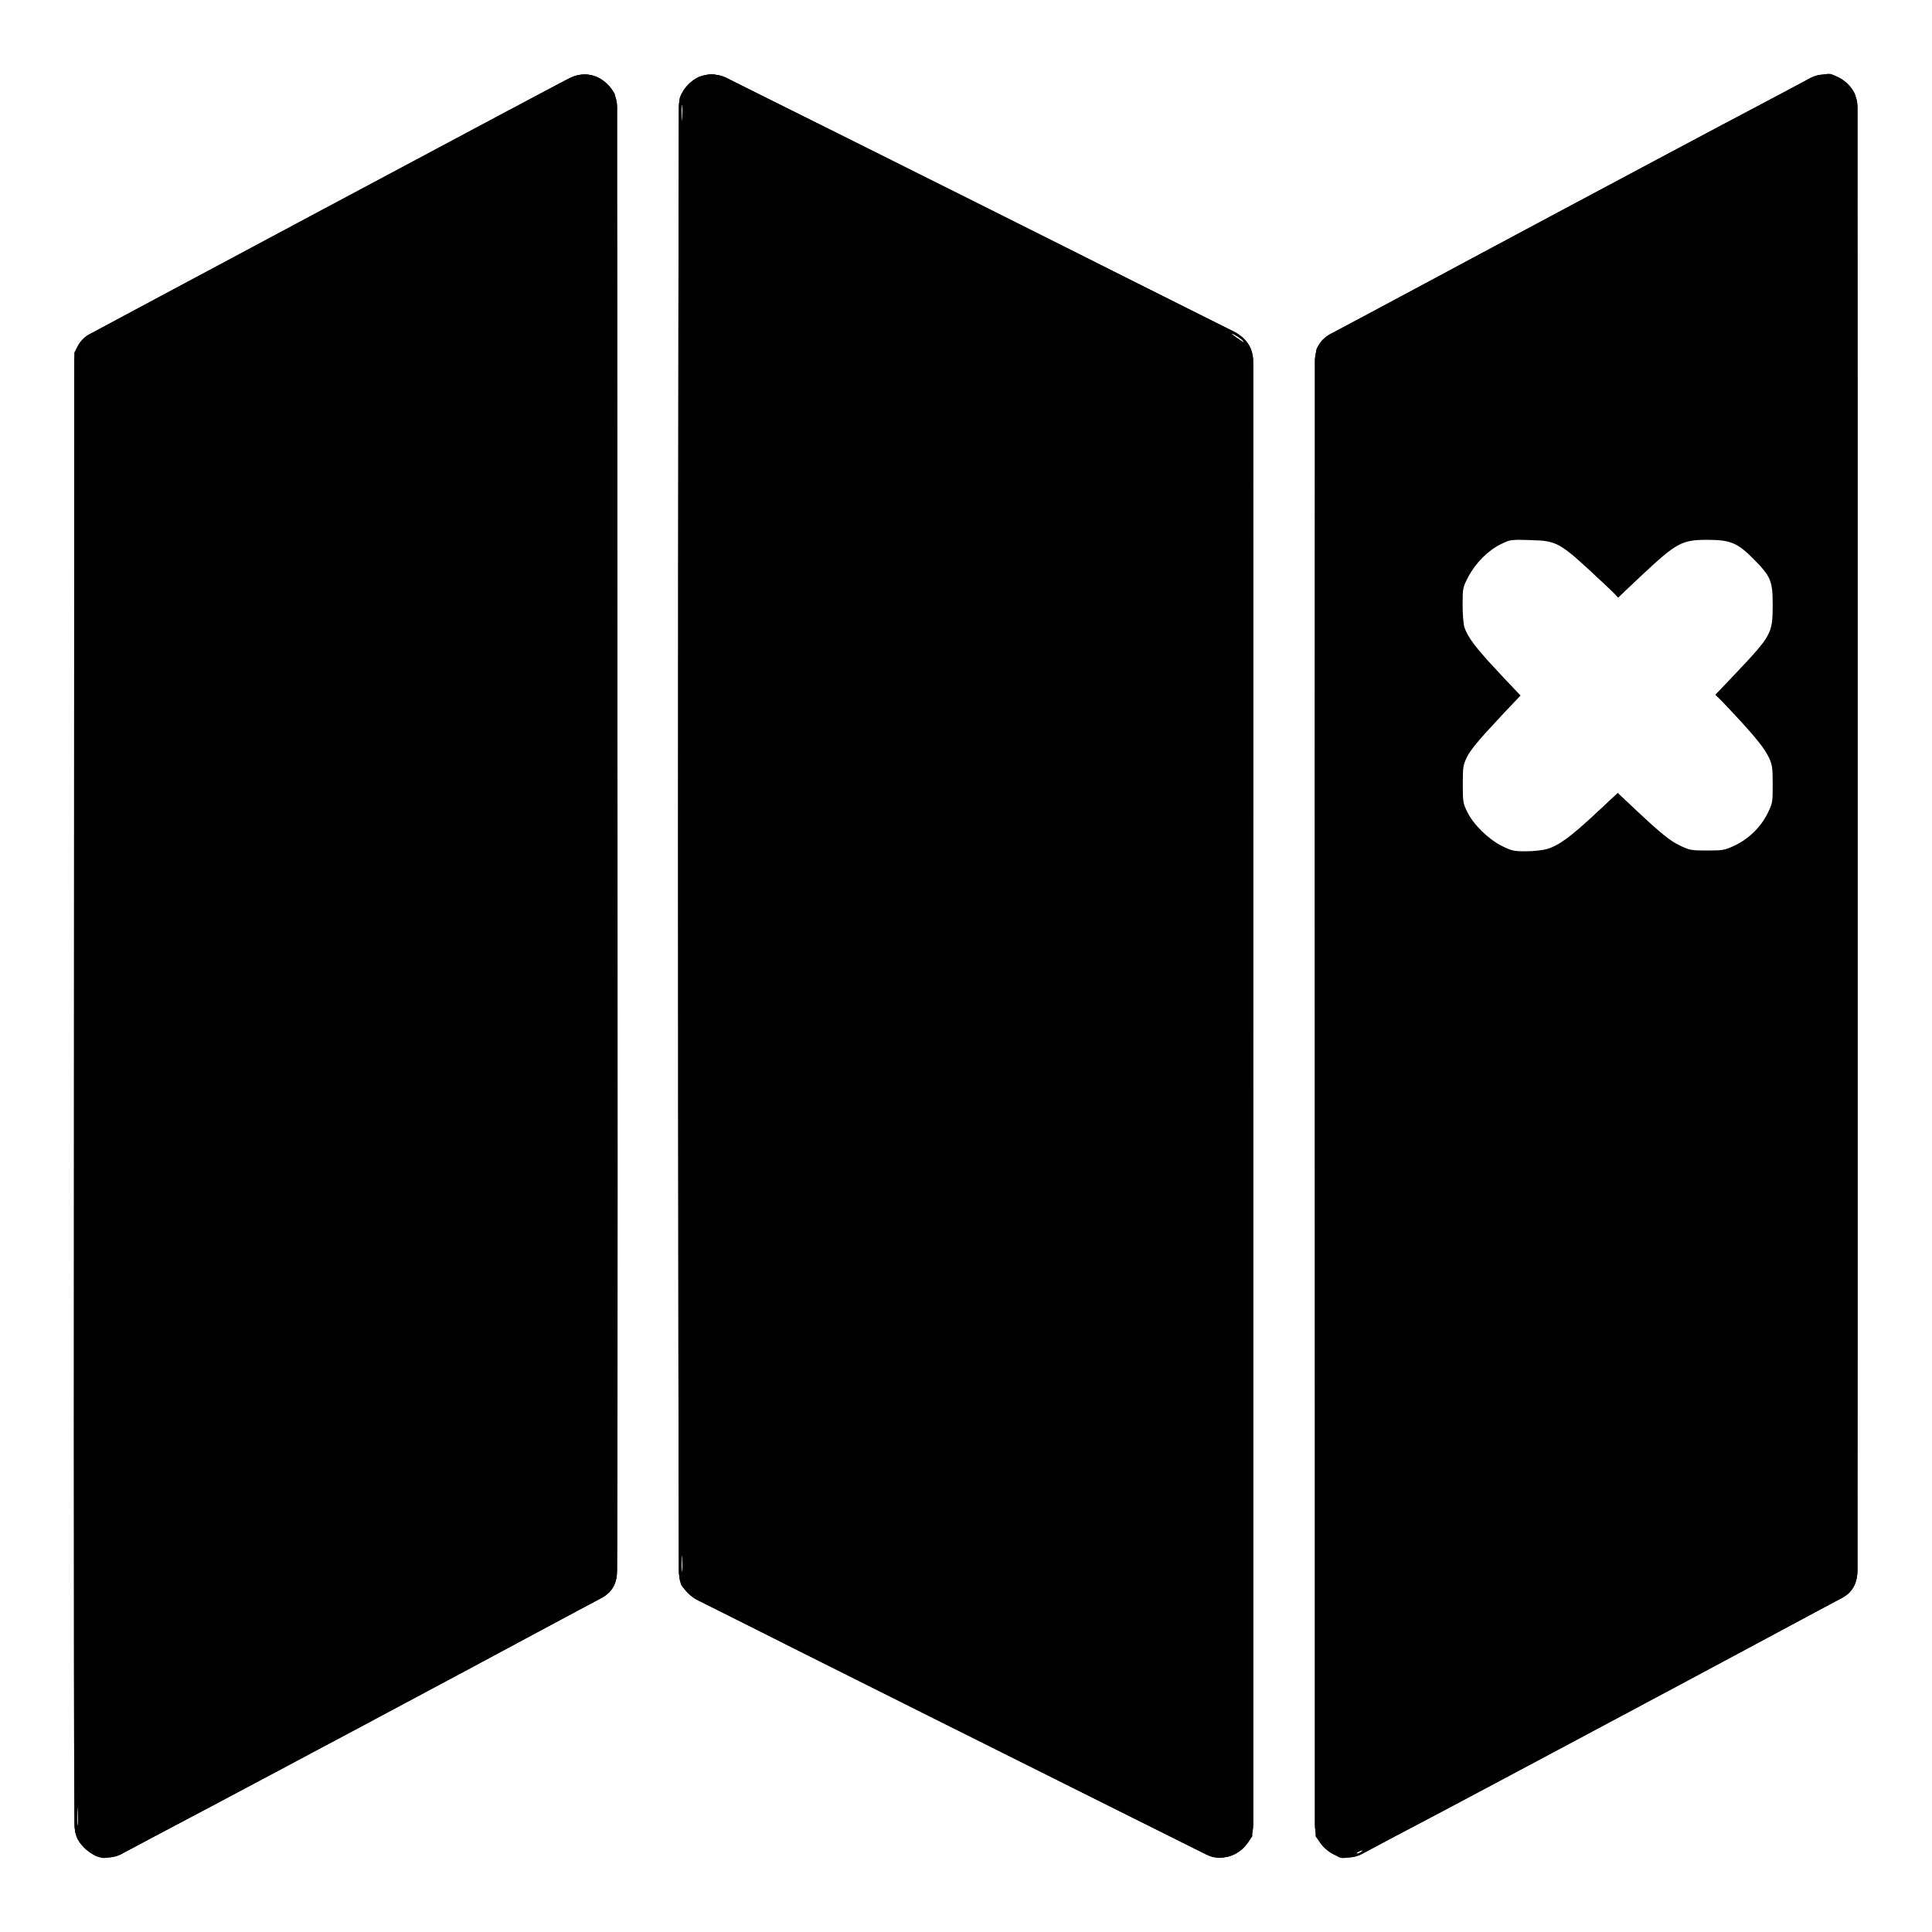
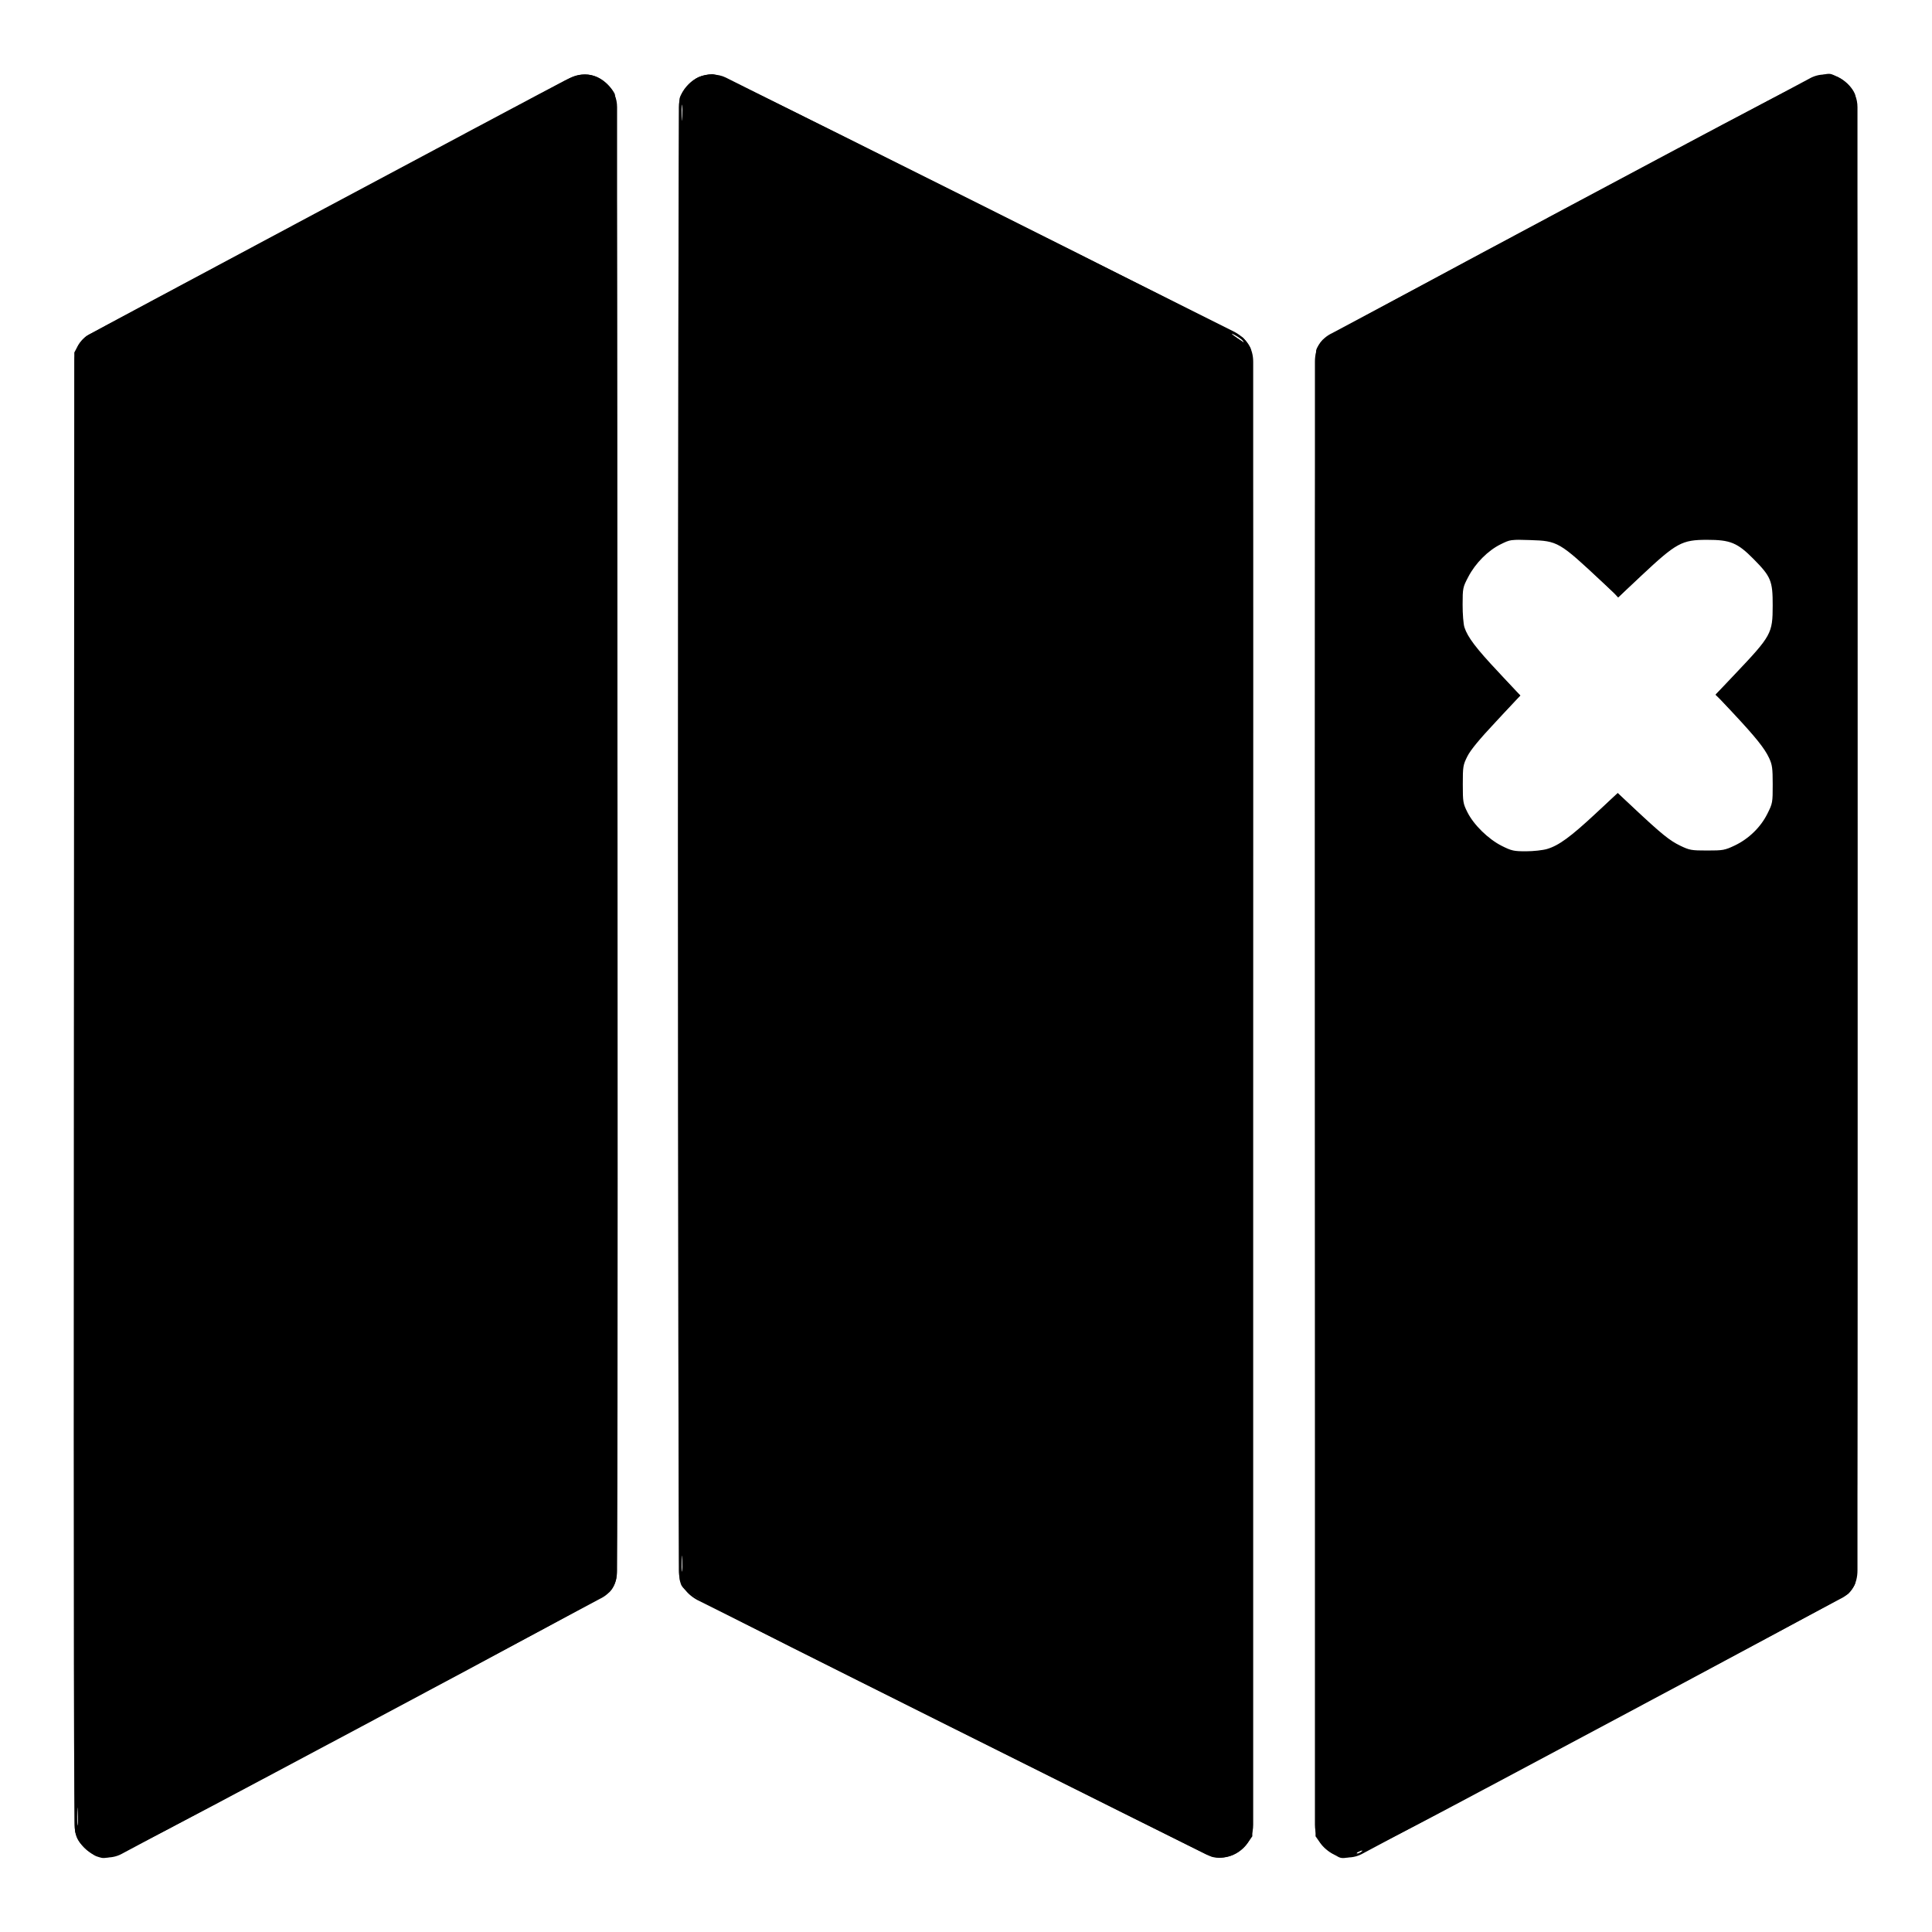
- <svg xmlns="http://www.w3.org/2000/svg" version="1.1" width="1024" height="1024" viewBox="0 0 1024 1024" id="svg850">
-   <defs id="defs854" />
-   <g id="icomoon-ignore" />
-   <path style="color:#000000;font-style:normal;font-variant:normal;font-weight:normal;font-stretch:normal;font-size:medium;line-height:normal;font-family:sans-serif;font-variant-ligatures:normal;font-variant-position:normal;font-variant-caps:normal;font-variant-numeric:normal;font-variant-alternates:normal;font-feature-settings:normal;text-indent:0;text-align:start;text-decoration:none;text-decoration-line:none;text-decoration-style:solid;text-decoration-color:#000000;letter-spacing:normal;word-spacing:normal;text-transform:none;writing-mode:lr-tb;direction:ltr;text-orientation:mixed;dominant-baseline:auto;baseline-shift:baseline;text-anchor:start;white-space:normal;shape-padding:0;clip-rule:nonzero;display:inline;overflow:visible;visibility:visible;opacity:1;isolation:auto;mix-blend-mode:normal;color-interpolation:sRGB;color-interpolation-filters:linearRGB;solid-color:#000000;solid-opacity:1;vector-effect:none;fill-opacity:1;fill-rule:nonzero;stroke:none;stroke-width:1;stroke-linecap:butt;stroke-linejoin:miter;stroke-miterlimit:4;stroke-dasharray:none;stroke-dashoffset:0;stroke-opacity:1;color-rendering:auto;image-rendering:auto;shape-rendering:auto;text-rendering:auto;enable-background:accumulate;fill:#000000" d="m 309.715,39.5 c -2.892,0 -5.619,0.727 -8.148,2.172 l 0.012,-0.008 L 48.744,176.51 c -8.63e-4,4e-4 -0.001,0.002 -0.002,0.002 -6.113,2.879 -9.238,8.038 -9.238,15.201 v 775.428 c 6.85e-4,4.687 1.734,8.788 5.15,12.205 3.416,3.417 7.517,5.15 12.205,5.15 2.892,0 5.621,-0.727 8.15,-2.172 l 252.82,-134.838 0.002,-0.002 c 6.113,-2.879 9.238,-8.038 9.238,-15.201 V 56.855 C 327.07,52.168 325.336,48.067 321.92,44.65 318.504,41.234 314.403,39.5 309.715,39.5 Z m 67.43,0 c -4.687,6.84e-4 -8.788,1.734 -12.205,5.15 -3.417,3.416 -5.152,7.517 -5.152,12.205 V 832.283 c 0,6.829 3.3,12.135 9.738,15.713 l 0.01,0.006 269.727,134.861 c 2.186,1.092 4.725,1.631 7.598,1.631 4.687,-6.8e-4 8.79,-1.734 12.207,-5.15 3.417,-3.416 5.15,-7.517 5.15,-12.205 V 191.711 c 0,-6.829 -3.3,-12.135 -9.738,-15.713 l -0.01,-0.006 L 384.742,41.131 C 382.557,40.038 380.018,39.5 377.145,39.5 Z m 590,0 c -2.892,0 -5.621,0.727 -8.15,2.172 L 706.174,176.51 c -8.6e-4,4e-4 -0.001,0.002 -0.002,0.002 -6.113,2.879 -9.238,8.038 -9.238,15.201 v 775.428 c 6.9e-4,4.687 1.734,8.788 5.15,12.205 3.416,3.417 7.517,5.15 12.205,5.15 2.892,0 5.619,-0.727 8.148,-2.172 l -0.012,0.008 252.834,-134.846 0.002,-0.002 C 981.375,844.605 984.5,839.447 984.5,832.283 V 56.855 C 984.499,52.168 982.766,48.067 979.35,44.65 975.934,41.234 971.832,39.5 967.145,39.5 Z m -657.43,1 c 4.444,0 8.243,1.602 11.498,4.857 3.255,3.255 4.857,7.054 4.857,11.498 V 832.283 c 0,6.881 -2.842,11.557 -8.666,14.299 l -0.012,0.006 -252.873,134.865 -0.006,0.002 c -2.387,1.363 -4.929,2.041 -7.654,2.041 -4.444,0 -8.243,-1.602 -11.498,-4.857 -3.255,-3.255 -4.857,-7.054 -4.857,-11.498 V 191.713 c 0,-6.881 2.844,-11.557 8.668,-14.299 l 0.01,-0.006 252.875,-134.865 0.006,-0.002 C 304.45,41.178 306.989,40.5 309.715,40.5 Z m 67.43,0 c 2.748,0 5.124,0.512 7.15,1.525 L 654.002,176.877 c 6.196,3.447 9.215,8.324 9.215,14.834 v 775.428 c 0,4.444 -1.602,8.243 -4.857,11.498 -3.255,3.255 -7.056,4.857 -11.5,4.857 -2.748,0 -5.124,-0.512 -7.15,-1.525 L 370.012,847.123 c -6.203,-3.447 -9.225,-8.326 -9.225,-14.84 V 56.855 c 0,-4.444 1.604,-8.243 4.859,-11.498 3.255,-3.255 7.054,-4.857 11.498,-4.857 z m 590,0 c 4.444,0 8.243,1.602 11.498,4.857 3.255,3.255 4.857,7.054 4.857,11.498 V 832.283 c 0,6.881 -2.844,11.557 -8.668,14.299 l -0.01,0.006 -252.873,134.865 -0.008,0.002 c -2.387,1.363 -4.927,2.041 -7.652,2.041 -4.444,0 -8.243,-1.602 -11.498,-4.857 -3.255,-3.255 -4.857,-7.054 -4.857,-11.498 V 191.713 c 0,-6.881 2.842,-11.557 8.666,-14.299 l 0.012,-0.006 252.873,-134.865 0.006,-0.002 C 961.878,41.178 964.419,40.5 967.145,40.5 Z m -62.287,244.357 c -4.736,0 -7.309,0.03 -9.42,0.408 -2.111,0.378 -3.711,1.105 -6.416,2.438 -4.452,2.192 -8.763,5.74 -18.766,15.383 l -12.588,12.135 -1.277,-1.438 c -0.505,-0.569 -2.237,-2.249 -4.723,-4.617 -2.485,-2.368 -5.689,-5.382 -9.014,-8.473 -7.925,-7.365 -12.396,-11.316 -16.787,-13.445 -4.391,-2.129 -8.628,-2.374 -15.916,-2.381 -5.313,-0.005 -8.043,-0.002 -10.168,0.379 -2.125,0.381 -3.583,1.148 -6.229,2.586 -7.047,3.822 -13.58,10.787 -17.107,18.234 -2.572,5.423 -2.809,6.694 -2.809,15.109 0,7.117 0.584,11.758 3.871,17.303 3.287,5.544 9.222,11.985 19.932,22.961 l 7.029,7.201 -7.463,7.635 c -13.927,14.25 -18.729,19.895 -21.064,24.891 -2.003,4.297 -2.283,6.066 -2.273,14.572 0,9.024 0.215,10.091 2.855,15.449 h -0.002 c 4.603,9.353 15.678,18.599 25.01,20.828 4.656,1.113 12.908,0.894 17.963,-0.447 l 0.279,-0.072 0.012,-0.043 c 7.079,-1.955 12.793,-6.036 25.861,-18.449 l 11.766,-11.172 11.766,11.172 c 3.336,3.169 6.883,6.367 9.914,8.973 3.032,2.606 5.522,4.605 6.852,5.434 12.468,7.75 28.47,7.011 40.504,-1.859 5.919,-4.366 9.132,-8.314 12.373,-15.234 2.09,-4.458 2.369,-6.145 2.369,-14.654 0,-8.832 -0.23,-10.084 -2.729,-15.352 h 0.002 c -1.976,-4.175 -5.492,-8.726 -12.709,-16.523 -5.472,-5.916 -11.14,-11.87 -12.68,-13.326 h -0.002 l -2.342,-2.205 6.41,-6.574 c 13.705,-14.058 19.516,-20.855 21.764,-25.631 1.017,-2.155 1.603,-3.666 1.918,-5.791 0.315,-2.125 0.367,-4.846 0.367,-9.523 0,-5.061 -0.011,-7.694 -0.396,-9.777 -0.385,-2.083 -1.149,-3.553 -2.572,-6.178 -3.717,-6.856 -11.571,-14.428 -18.221,-17.541 -2.271,-1.064 -3.822,-1.676 -5.92,-2.004 -2.098,-0.328 -4.719,-0.379 -9.225,-0.379 z m 0,1 c 4.498,0 7.083,0.057 9.07,0.367 1.987,0.311 3.402,0.869 5.648,1.922 6.354,2.975 14.187,10.507 17.768,17.111 1.42,2.619 2.111,3.948 2.469,5.883 0.358,1.935 0.379,4.537 0.379,9.596 0,4.67 -0.057,7.36 -0.355,9.377 -0.299,2.017 -0.83,3.384 -1.834,5.512 -2.118,4.5 -7.885,11.316 -21.576,25.359 l -7.119,7.303 3.082,2.902 c 1.439,1.36 7.168,7.369 12.633,13.277 7.195,7.774 10.639,12.258 12.539,16.271 2.485,5.238 2.631,6.106 2.631,14.924 0,8.49 -0.208,9.824 -2.273,14.23 -3.197,6.825 -6.234,10.554 -12.062,14.854 -11.714,8.635 -27.265,9.347 -39.383,1.814 -1.186,-0.739 -3.709,-2.751 -6.727,-5.344 -3.017,-2.593 -6.554,-5.781 -9.877,-8.938 l -12.455,-11.826 -12.455,11.826 c -13.223,12.56 -18.71,16.445 -25.717,18.312 l -0.133,0.035 c -4.829,1.25 -13.02,1.449 -17.344,0.416 -8.89,-2.123 -19.909,-11.286 -24.344,-20.297 -2.629,-5.335 -2.752,-5.996 -2.752,-15.008 -0.01,-8.487 0.203,-9.911 2.18,-14.15 2.234,-4.779 6.958,-10.377 20.873,-24.615 l 8.145,-8.332 -7.711,-7.9 c -10.702,-10.967 -16.597,-17.392 -19.787,-22.773 -3.19,-5.381 -3.73,-9.726 -3.73,-16.791 0,-8.4 0.155,-9.287 2.713,-14.682 3.425,-7.232 9.856,-14.081 16.682,-17.783 2.642,-1.436 3.95,-2.126 5.926,-2.48 1.976,-0.355 4.681,-0.368 9.992,-0.363 7.266,0.007 11.289,0.249 15.48,2.281 4.191,2.032 8.624,5.919 16.541,13.277 3.322,3.088 6.522,6.1 9.004,8.465 2.482,2.364 4.279,4.12 4.666,4.557 l 1.969,2.217 13.338,-12.859 c 9.987,-9.628 14.216,-13.089 18.514,-15.205 h 0.002 c 2.695,-1.327 4.169,-1.995 6.148,-2.35 1.98,-0.355 4.513,-0.393 9.244,-0.393 z" id="path848" />
-   <path id="path861" d="m 309.715,39.5 c -2.892,0 -5.619,0.727 -8.148,2.172 l 0.012,-0.008 L 48.744,176.51 c -8.63e-4,4e-4 -0.001,0.002 -0.002,0.002 -6.113,2.879 -9.238,8.038 -9.238,15.201 v 775.428 c 6.85e-4,4.687 1.734,8.788 5.15,12.205 3.416,3.417 7.517,5.15 12.205,5.15 2.892,0 5.621,-0.727 8.15,-2.172 l 252.82,-134.838 0.002,-0.002 c 6.113,-2.879 9.238,-8.038 9.238,-15.201 V 56.855 C 327.07,52.168 325.336,48.067 321.92,44.65 318.504,41.234 314.403,39.5 309.715,39.5 Z m 67.43,0 c -4.687,6.84e-4 -8.788,1.734 -12.205,5.15 -3.417,3.416 -5.152,7.517 -5.152,12.205 V 832.283 c 0,6.829 3.3,12.135 9.738,15.713 l 0.01,0.006 269.727,134.861 c 2.186,1.092 4.725,1.631 7.598,1.631 4.687,-6.8e-4 8.79,-1.734 12.207,-5.15 3.417,-3.416 5.15,-7.517 5.15,-12.205 V 191.711 c 0,-6.829 -3.3,-12.135 -9.738,-15.713 l -0.01,-0.006 L 384.742,41.131 C 382.557,40.038 380.018,39.5 377.145,39.5 Z m 590,0 c -2.892,0 -5.621,0.727 -8.15,2.172 L 706.174,176.51 c -8.6e-4,4e-4 -0.001,0.002 -0.002,0.002 -6.113,2.879 -9.238,8.038 -9.238,15.201 v 775.428 c 6.9e-4,4.687 1.734,8.788 5.15,12.205 3.416,3.417 7.517,5.15 12.205,5.15 2.892,0 5.619,-0.727 8.148,-2.172 l -0.012,0.008 252.834,-134.846 0.002,-0.002 C 981.375,844.605 984.5,839.447 984.5,832.283 V 56.855 C 984.499,52.168 982.766,48.067 979.35,44.65 975.934,41.234 971.832,39.5 967.145,39.5 Z m -657.43,1 c 4.444,0 8.243,1.602 11.498,4.857 3.255,3.255 4.857,7.054 4.857,11.498 V 832.283 c 0,6.881 -2.842,11.557 -8.666,14.299 l -0.012,0.006 -252.873,134.865 -0.006,0.002 c -2.387,1.363 -4.929,2.041 -7.654,2.041 -4.444,0 -8.243,-1.602 -11.498,-4.857 -3.255,-3.255 -4.857,-7.054 -4.857,-11.498 V 191.713 c 0,-6.881 2.844,-11.557 8.668,-14.299 l 0.01,-0.006 252.875,-134.865 0.006,-0.002 C 304.45,41.178 306.989,40.5 309.715,40.5 Z m 67.43,0 c 2.748,0 5.124,0.512 7.15,1.525 L 654.002,176.877 c 6.196,3.447 9.215,8.324 9.215,14.834 v 775.428 c 0,4.444 -1.602,8.243 -4.857,11.498 -3.255,3.255 -7.056,4.857 -11.5,4.857 -2.748,0 -5.124,-0.512 -7.15,-1.525 L 370.012,847.123 c -6.203,-3.447 -9.225,-8.326 -9.225,-14.84 V 56.855 c 0,-4.444 1.604,-8.243 4.859,-11.498 3.255,-3.255 7.054,-4.857 11.498,-4.857 z m 590,0 c 4.444,0 8.243,1.602 11.498,4.857 3.255,3.255 4.857,7.054 4.857,11.498 V 832.283 c 0,6.881 -2.844,11.557 -8.668,14.299 l -0.01,0.006 -252.873,134.865 -0.008,0.002 c -2.387,1.363 -4.927,2.041 -7.652,2.041 -4.444,0 -8.243,-1.602 -11.498,-4.857 -3.255,-3.255 -4.857,-7.054 -4.857,-11.498 V 191.713 c 0,-6.881 2.842,-11.557 8.666,-14.299 l 0.012,-0.006 252.873,-134.865 0.006,-0.002 C 961.878,41.178 964.419,40.5 967.145,40.5 Z m -62.287,244.357 c -4.736,0 -7.309,0.03 -9.42,0.408 -2.111,0.378 -3.711,1.105 -6.416,2.438 -4.452,2.192 -8.763,5.74 -18.766,15.383 l -12.588,12.135 -1.277,-1.438 c -0.505,-0.569 -2.237,-2.249 -4.723,-4.617 -2.485,-2.368 -5.689,-5.382 -9.014,-8.473 -7.925,-7.365 -12.396,-11.316 -16.787,-13.445 -4.391,-2.129 -8.628,-2.374 -15.916,-2.381 -5.313,-0.005 -8.043,-0.002 -10.168,0.379 -2.125,0.381 -3.583,1.148 -6.229,2.586 -7.047,3.822 -13.58,10.787 -17.107,18.234 -2.572,5.423 -2.809,6.694 -2.809,15.109 0,7.117 0.584,11.758 3.871,17.303 3.287,5.544 9.222,11.985 19.932,22.961 l 7.029,7.201 -7.463,7.635 c -13.927,14.25 -18.729,19.895 -21.064,24.891 -2.003,4.297 -2.283,6.066 -2.273,14.572 0,9.024 0.215,10.091 2.855,15.449 h -0.002 c 4.603,9.353 15.678,18.599 25.01,20.828 4.656,1.113 12.908,0.894 17.963,-0.447 l 0.279,-0.072 0.012,-0.043 c 7.079,-1.955 12.793,-6.036 25.861,-18.449 l 11.766,-11.172 11.766,11.172 c 3.336,3.169 6.883,6.367 9.914,8.973 3.032,2.606 5.522,4.605 6.852,5.434 12.468,7.75 28.47,7.011 40.504,-1.859 5.919,-4.366 9.132,-8.314 12.373,-15.234 2.09,-4.458 2.369,-6.145 2.369,-14.654 0,-8.832 -0.23,-10.084 -2.729,-15.352 h 0.002 c -1.976,-4.175 -5.492,-8.726 -12.709,-16.523 -5.472,-5.916 -11.14,-11.87 -12.68,-13.326 h -0.002 l -2.342,-2.205 6.41,-6.574 c 13.705,-14.058 19.516,-20.855 21.764,-25.631 1.017,-2.155 1.603,-3.666 1.918,-5.791 0.315,-2.125 0.367,-4.846 0.367,-9.523 0,-5.061 -0.011,-7.694 -0.396,-9.777 -0.385,-2.083 -1.149,-3.553 -2.572,-6.178 -3.717,-6.856 -11.571,-14.428 -18.221,-17.541 -2.271,-1.064 -3.822,-1.676 -5.92,-2.004 -2.098,-0.328 -4.719,-0.379 -9.225,-0.379 z m 0,1 c 4.498,0 7.083,0.057 9.07,0.367 1.987,0.311 3.402,0.869 5.648,1.922 6.354,2.975 14.187,10.507 17.768,17.111 1.42,2.619 2.111,3.948 2.469,5.883 0.358,1.935 0.379,4.537 0.379,9.596 0,4.67 -0.057,7.36 -0.355,9.377 -0.299,2.017 -0.83,3.384 -1.834,5.512 -2.118,4.5 -7.885,11.316 -21.576,25.359 l -7.119,7.303 3.082,2.902 c 1.439,1.36 7.168,7.369 12.633,13.277 7.195,7.774 10.639,12.258 12.539,16.271 2.485,5.238 2.631,6.106 2.631,14.924 0,8.49 -0.208,9.824 -2.273,14.23 -3.197,6.825 -6.234,10.554 -12.062,14.854 -11.714,8.635 -27.265,9.347 -39.383,1.814 -1.186,-0.739 -3.709,-2.751 -6.727,-5.344 -3.017,-2.593 -6.554,-5.781 -9.877,-8.938 l -12.455,-11.826 -12.455,11.826 c -13.223,12.56 -18.71,16.445 -25.717,18.312 l -0.133,0.035 c -4.829,1.25 -13.02,1.449 -17.344,0.416 -8.89,-2.123 -19.909,-11.286 -24.344,-20.297 -2.629,-5.335 -2.752,-5.996 -2.752,-15.008 -0.01,-8.487 0.203,-9.911 2.18,-14.15 2.234,-4.779 6.958,-10.377 20.873,-24.615 l 8.145,-8.332 -7.711,-7.9 c -10.702,-10.967 -16.597,-17.392 -19.787,-22.773 -3.19,-5.381 -3.73,-9.726 -3.73,-16.791 0,-8.4 0.155,-9.287 2.713,-14.682 3.425,-7.232 9.856,-14.081 16.682,-17.783 2.642,-1.436 3.95,-2.126 5.926,-2.48 1.976,-0.355 4.681,-0.368 9.992,-0.363 7.266,0.007 11.289,0.249 15.48,2.281 4.191,2.032 8.624,5.919 16.541,13.277 3.322,3.088 6.522,6.1 9.004,8.465 2.482,2.364 4.279,4.12 4.666,4.557 l 1.969,2.217 13.338,-12.859 c 9.987,-9.628 14.216,-13.089 18.514,-15.205 h 0.002 c 2.695,-1.327 4.169,-1.995 6.148,-2.35 1.98,-0.355 4.513,-0.393 9.244,-0.393 z" style="color:#000000;font-style:normal;font-variant:normal;font-weight:normal;font-stretch:normal;font-size:medium;line-height:normal;font-family:sans-serif;font-variant-ligatures:normal;font-variant-position:normal;font-variant-caps:normal;font-variant-numeric:normal;font-variant-alternates:normal;font-feature-settings:normal;text-indent:0;text-align:start;text-decoration:none;text-decoration-line:none;text-decoration-style:solid;text-decoration-color:#000000;letter-spacing:normal;word-spacing:normal;text-transform:none;writing-mode:lr-tb;direction:ltr;text-orientation:mixed;dominant-baseline:auto;baseline-shift:baseline;text-anchor:start;white-space:normal;shape-padding:0;clip-rule:nonzero;display:inline;overflow:visible;visibility:visible;opacity:1;isolation:auto;mix-blend-mode:normal;color-interpolation:sRGB;color-interpolation-filters:linearRGB;solid-color:#000000;solid-opacity:1;vector-effect:none;fill-opacity:1;fill-rule:nonzero;stroke:none;stroke-width:1;stroke-linecap:butt;stroke-linejoin:miter;stroke-miterlimit:4;stroke-dasharray:none;stroke-dashoffset:0;stroke-opacity:1;color-rendering:auto;image-rendering:auto;shape-rendering:auto;text-rendering:auto;enable-background:accumulate;fill:#000000" />
-   <path style="fill:#000000;fill-opacity:1;stroke:none;stroke-width:6.178;stroke-miterlimit:4;stroke-dasharray:none;stroke-opacity:1" d="m 50.015,981.908 c -3.844,-2.098 -6.219,-4.543 -7.854,-8.086 -1.46,-3.164 -1.509,-15.89 -1.527,-394.673 l -0.018,-391.404 1.712,-3.537 c 1.346,-2.78 2.876,-4.216 7.151,-6.711 2.991,-1.746 61.827,-33.226 130.747,-69.955 l 125.308,-66.78 5.237,0.333 c 5.785,0.368 8.009,1.598 12.154,6.719 l 2.499,3.088 0.207,392.753 0.207,392.753 -1.677,3.465 c -0.922,1.905 -2.616,4.079 -3.763,4.831 -1.147,0.752 -59.694,32.107 -130.105,69.678 -123.77,66.044 -128.182,68.321 -132.923,68.588 -3.433,0.194 -5.639,-0.125 -7.355,-1.062 z" id="path863" />
-   <path style="fill:#000000;fill-opacity:1;stroke:none;stroke-width:6.178;stroke-miterlimit:4;stroke-dasharray:none;stroke-opacity:1" d="m 505.705,915.018 c -82.602,-41.297 -137.621,-69.259 -139.47,-70.883 -1.679,-1.474 -3.55,-3.87 -4.157,-5.323 -0.922,-2.207 -1.104,-67.178 -1.104,-394.159 0,-383.649 0.031,-391.577 1.56,-394.548 3.291,-6.398 7.889,-9.161 15.243,-9.161 4.247,0 10.325,2.944 141.591,68.578 147.043,73.523 141.185,70.347 143.136,77.593 0.591,2.195 0.791,123.815 0.647,393.78 l -0.208,390.604 -2.452,3.959 c -3.16,5.103 -7.963,7.763 -14.013,7.763 -4.141,0 -11.147,-3.394 -140.774,-68.202 z" id="path865" />
-   <path style="fill:#000000;fill-opacity:1;stroke:none;stroke-width:6.178;stroke-miterlimit:4;stroke-dasharray:none;stroke-opacity:1" d="M 642.104,984.082 C 640.981,983.734 578.632,952.729 503.551,915.181 355.933,841.358 362.34,844.844 360.216,837.196 c -1.222,-4.4 -1.222,-780.673 0,-785.073 1.108,-3.989 5.953,-9.374 10.157,-11.289 1.798,-0.819 5.012,-1.497 7.142,-1.507 3.514,-0.016 16.623,6.354 141.382,68.708 75.63,37.799 138.554,69.702 139.831,70.895 1.277,1.193 3.025,3.536 3.884,5.207 1.533,2.979 1.558,10.493 1.355,396.086 l -0.207,393.049 -2.457,3.544 c -4.212,6.076 -12.684,9.282 -19.2,7.266 z M 361.573,825.288 c -0.172,-1.91 -0.313,-0.347 -0.313,3.473 0,3.821 0.141,5.384 0.313,3.473 0.172,-1.91 0.172,-5.036 0,-6.947 z M 658.612,180.487 c -0.47,-0.562 -2.078,-1.722 -3.573,-2.579 -3.205,-1.836 -2.671,-1.069 1.125,1.615 3.089,2.184 3.656,2.408 2.448,0.964 z M 361.573,56.267 c -0.172,-1.91 -0.313,-0.347 -0.313,3.473 0,3.821 0.141,5.384 0.313,3.473 0.172,-1.91 0.172,-5.036 0,-6.947 z" id="path867" />
-   <path style="fill:#000000;fill-opacity:1;stroke:none;stroke-width:6.178;stroke-miterlimit:4;stroke-dasharray:none;stroke-opacity:1" d="m 51.361,983.961 c -1.507,-0.457 -4.502,-2.594 -6.655,-4.747 -3.149,-3.149 -4.101,-4.78 -4.862,-8.332 -0.712,-3.321 -0.886,-101.06 -0.7,-394.239 l 0.247,-389.823 1.855,-3.472 c 1.02,-1.91 3.227,-4.36 4.903,-5.445 2.468,-1.597 235.221,-125.902 253.371,-135.316 6.376,-3.307 11.22,-3.959 15.966,-2.146 3.908,1.493 8.105,5.209 10.202,9.034 1.277,2.33 1.388,29.296 1.618,392.733 0.182,286.929 0.003,391.369 -0.673,394.527 -0.621,2.899 -1.764,5.169 -3.516,6.98 -1.75,1.81 -44.748,25.148 -131.963,71.627 C 52.642,989.159 58.695,986.187 51.361,983.961 Z M 41.217,958.907 c -0.168,-2.135 -0.306,-0.388 -0.306,3.882 0,4.27 0.138,6.017 0.306,3.882 0.168,-2.135 0.168,-5.629 0,-7.764 z" id="path869" />
-   <path style="fill:#000000;fill-opacity:1;stroke:none;stroke-width:6.178;stroke-miterlimit:4;stroke-dasharray:none;stroke-opacity:1" d="m 707.892,982.075 c -2.946,-1.299 -6.599,-4.858 -8.453,-8.237 -1.256,-2.289 -1.354,-31.06 -1.354,-394.743 0,-363.483 0.099,-392.454 1.353,-394.726 0.744,-1.348 2.215,-3.225 3.269,-4.17 1.054,-0.945 59.654,-32.533 130.223,-70.195 122.648,-65.456 128.526,-68.493 133.277,-68.855 8.371,-0.638 14.649,3.907 16.649,12.053 0.654,2.665 0.84,111.118 0.674,393.909 -0.211,360.611 -0.331,390.418 -1.575,392.685 -0.741,1.35 -2.102,3.137 -3.025,3.972 -0.923,0.835 -59.879,32.554 -131.013,70.485 -122.97,65.572 -129.537,68.965 -133.454,68.934 -2.266,-0.018 -5.223,-0.518 -6.571,-1.113 z M 821.716,450.899 c 5.724,-2.096 11.486,-6.41 23.973,-17.949 l 11.822,-10.925 6.914,6.562 c 11.176,10.607 20.558,18.572 23.86,20.256 17.925,9.145 40.791,1.248 49.911,-17.237 2.391,-4.845 2.632,-6.07 2.886,-14.606 0.429,-14.424 -1.611,-18.403 -19.073,-37.206 l -10.788,-11.616 10.892,-11.681 c 18.196,-19.515 19.1,-21.22 19.1,-36.03 0,-9.064 -0.134,-9.842 -2.526,-14.628 -3.254,-6.512 -11.103,-14.433 -17.905,-18.068 -5.242,-2.802 -5.447,-2.839 -15.544,-2.86 -9.916,-0.021 -10.399,0.061 -15.638,2.64 -5.432,2.674 -11.397,7.656 -24.537,20.496 l -7.092,6.93 -10.887,-10.151 c -20.716,-19.315 -21.647,-19.815 -37.039,-19.887 -10.22,-0.048 -10.811,0.044 -15.52,2.402 -6.709,3.36 -14.211,11.017 -17.667,18.031 -2.448,4.968 -2.805,6.534 -3.062,13.405 -0.555,14.885 1.671,19.313 19.06,37.927 l 11.193,11.981 -10.555,11.223 c -19.043,20.247 -20.127,22.294 -19.682,37.183 0.243,8.143 0.54,9.721 2.622,13.961 4.098,8.345 13.915,17.032 22.987,20.342 4.931,1.799 16.747,1.537 22.294,-0.494 z" id="path871" />
-   <path style="fill:#000000;fill-opacity:1;stroke:none;stroke-width:6.178;stroke-miterlimit:4;stroke-dasharray:none;stroke-opacity:1" d="m 706.68,982.649 c -2.814,-1.482 -5.398,-3.665 -6.947,-5.869 l -2.466,-3.508 -0.238,-392.408 c -0.16,-263.803 0.034,-393.353 0.591,-395.292 0.456,-1.586 2.035,-4.046 3.507,-5.468 1.585,-1.529 55.378,-30.689 131.778,-71.433 139.836,-74.574 133.135,-71.307 140.203,-68.346 4.228,1.771 8.193,5.449 9.881,9.166 1.449,3.189 1.501,16.763 1.518,395.406 0.018,383.829 -0.015,392.167 -1.537,395.135 -0.855,1.668 -2.418,3.821 -3.473,4.784 -1.055,0.964 -59.991,32.715 -130.968,70.559 -143.816,76.681 -133.386,71.734 -141.851,67.274 z m 14.696,-1.064 c 0.674,-0.436 0.858,-0.792 0.409,-0.792 -0.449,0 -1.369,0.356 -2.043,0.792 -0.674,0.436 -0.858,0.792 -0.409,0.792 0.449,0 1.369,-0.356 2.043,-0.792 z m 98.655,-531.621 c 6.132,-1.821 12.341,-6.349 25.555,-18.635 l 11.84,-11.008 8.86,8.287 c 14.435,13.502 18.659,16.918 24.258,19.619 4.963,2.394 5.902,2.562 14.302,2.562 8.419,0 9.34,-0.166 14.513,-2.616 7.445,-3.526 13.787,-9.671 17.365,-16.822 2.793,-5.583 2.855,-5.923 2.847,-15.608 -0.007,-8.658 -0.248,-10.417 -1.922,-14.011 -2.361,-5.071 -7.089,-10.97 -19.046,-23.765 l -9.247,-9.895 10.223,-10.783 c 19.331,-20.39 19.956,-21.528 19.981,-36.35 0.022,-13.093 -0.886,-15.295 -10.183,-24.689 -8.486,-8.574 -12.263,-10.133 -24.545,-10.133 -13.415,0 -16.238,1.538 -34.881,19.003 l -12.152,11.384 -8.598,-8.043 c -22.784,-21.313 -23.532,-21.748 -38.162,-22.21 -10.36,-0.327 -10.494,-0.307 -15.658,2.234 -6.706,3.301 -13.306,9.931 -17.128,17.204 -2.935,5.586 -3.013,5.961 -3.037,14.743 -0.013,4.956 0.422,10.387 0.968,12.069 1.698,5.234 6.24,11.212 18.001,23.698 6.243,6.628 11.341,12.234 11.328,12.459 -0.013,0.225 -5.721,6.477 -12.686,13.893 -8.784,9.354 -13.405,14.964 -15.088,18.314 -2.292,4.564 -2.425,5.378 -2.425,14.784 0,9.423 0.131,10.216 2.449,14.855 3.336,6.675 11.113,14.287 18.241,17.853 5.179,2.591 6.31,2.843 12.779,2.843 3.947,0 8.94,-0.547 11.249,-1.233 z" id="path873" />
+ <svg xmlns="http://www.w3.org/2000/svg" version="1.1" width="1024" height="1024" viewBox="0 0 1024 1024">
+   <g id="icomoon-ignore">
+ </g>
+   <path d="M309.715 39.5c-2.892 0-5.619 0.727-8.148 2.172l0.012-0.008-252.834 134.846c-0.001 0-0.001 0.002-0.002 0.002-6.113 2.879-9.238 8.038-9.238 15.201v775.428c0.001 4.687 1.734 8.788 5.15 12.205s7.517 5.15 12.205 5.15c2.892 0 5.621-0.727 8.15-2.172l252.822-134.84c6.113-2.879 9.238-8.038 9.238-15.201v-775.428c-0.001-4.687-1.734-8.788-5.15-12.205s-7.517-5.15-12.205-5.15zM377.145 39.5c-4.687 0.001-8.788 1.734-12.205 5.15s-5.152 7.517-5.152 12.205v775.428c0 6.829 3.3 12.135 9.738 15.713l0.010 0.006 269.727 134.861c2.186 1.092 4.725 1.631 7.598 1.631 4.687-0.001 8.79-1.734 12.207-5.15s5.15-7.517 5.15-12.205v-775.428c0-6.829-3.3-12.135-9.738-15.713l-0.010-0.006-269.727-134.861c-2.186-1.092-4.725-1.631-7.598-1.631zM967.145 39.5c-2.892 0-5.621 0.727-8.15 2.172l-252.82 134.838c-0.001 0-0.001 0.002-0.002 0.002-6.113 2.879-9.238 8.038-9.238 15.201v775.428c0.001 4.687 1.734 8.788 5.15 12.205s7.517 5.15 12.205 5.15c2.892 0 5.619-0.727 8.148-2.172l-0.012 0.008 252.836-134.848c6.113-2.879 9.238-8.038 9.238-15.201v-775.428c-0.001-4.687-1.734-8.788-5.15-12.205s-7.517-5.15-12.205-5.15zM309.715 40.5c4.444 0 8.243 1.602 11.498 4.857s4.857 7.054 4.857 11.498v775.428c0 6.881-2.842 11.557-8.666 14.299l-0.012 0.006-252.879 134.867c-2.387 1.363-4.929 2.041-7.654 2.041-4.444 0-8.243-1.602-11.498-4.857s-4.857-7.054-4.857-11.498v-775.428c0-6.881 2.844-11.557 8.668-14.299l0.010-0.006 252.881-134.867c2.387-1.363 4.927-2.041 7.652-2.041zM377.145 40.5c2.748 0 5.124 0.512 7.15 1.525l269.707 134.852c6.196 3.447 9.215 8.324 9.215 14.834v775.428c0 4.444-1.602 8.243-4.857 11.498s-7.056 4.857-11.5 4.857c-2.748 0-5.124-0.513-7.15-1.525l-269.697-134.846c-6.203-3.447-9.225-8.326-9.225-14.84v-775.428c0-4.444 1.604-8.243 4.859-11.498s7.054-4.857 11.498-4.857zM967.145 40.5c4.444 0 8.243 1.602 11.498 4.857s4.857 7.054 4.857 11.498v775.428c0 6.881-2.844 11.557-8.668 14.299l-0.010 0.006-252.881 134.867c-2.387 1.363-4.927 2.041-7.652 2.041-4.444 0-8.243-1.602-11.498-4.857s-4.857-7.054-4.857-11.498v-775.428c0-6.881 2.842-11.557 8.666-14.299l0.012-0.006 252.879-134.867c2.388-1.363 4.929-2.041 7.655-2.041zM904.857 284.857c-4.736 0-7.309 0.030-9.42 0.408s-3.711 1.105-6.416 2.438c-4.452 2.192-8.763 5.74-18.766 15.383l-12.588 12.135-1.277-1.438c-0.505-0.569-2.237-2.249-4.723-4.617s-5.689-5.382-9.014-8.473c-7.925-7.365-12.396-11.316-16.787-13.445s-8.628-2.374-15.916-2.381c-5.313-0.005-8.043-0.002-10.168 0.379s-3.583 1.148-6.229 2.586c-7.047 3.822-13.58 10.787-17.107 18.234-2.572 5.423-2.809 6.694-2.809 15.109 0 7.117 0.584 11.758 3.871 17.303s9.222 11.985 19.932 22.961l7.029 7.201-7.463 7.635c-13.927 14.25-18.729 19.895-21.064 24.891-2.003 4.297-2.283 6.065-2.273 14.572 0 9.024 0.215 10.091 2.855 15.449h-0.002c4.603 9.353 15.678 18.599 25.010 20.828 4.656 1.113 12.908 0.894 17.963-0.447l0.279-0.072 0.012-0.043c7.079-1.955 12.793-6.036 25.861-18.449l11.766-11.172 11.766 11.172c3.336 3.169 6.883 6.367 9.914 8.973s5.522 4.605 6.852 5.434c12.468 7.75 28.47 7.011 40.504-1.859 5.919-4.366 9.132-8.314 12.373-15.234 2.090-4.458 2.369-6.145 2.369-14.654 0-8.832-0.23-10.084-2.729-15.352h0.002c-1.976-4.175-5.492-8.726-12.709-16.523-5.472-5.916-11.14-11.87-12.68-13.326h-0.002l-2.342-2.205 6.41-6.574c13.705-14.058 19.516-20.855 21.764-25.631 1.017-2.155 1.603-3.666 1.918-5.791s0.367-4.846 0.367-9.523c0-5.061-0.011-7.694-0.396-9.777s-1.149-3.553-2.572-6.178c-3.717-6.856-11.571-14.428-18.221-17.541-2.271-1.064-3.822-1.676-5.92-2.004s-4.719-0.379-9.225-0.379zM904.857 285.857c4.498 0 7.083 0.057 9.070 0.367s3.402 0.869 5.648 1.922c6.354 2.975 14.187 10.507 17.768 17.111 1.42 2.619 2.111 3.948 2.469 5.883s0.379 4.537 0.379 9.596c0 4.67-0.057 7.36-0.355 9.377s-0.83 3.384-1.834 5.512c-2.118 4.5-7.885 11.316-21.576 25.359l-7.119 7.303 3.082 2.902c1.439 1.36 7.168 7.369 12.633 13.277 7.195 7.774 10.639 12.258 12.539 16.271 2.485 5.238 2.631 6.106 2.631 14.924 0 8.49-0.208 9.824-2.273 14.23-3.197 6.825-6.234 10.554-12.063 14.854-11.714 8.635-27.265 9.347-39.383 1.814-1.186-0.739-3.709-2.751-6.727-5.344s-6.554-5.781-9.877-8.938l-12.455-11.826-12.455 11.826c-13.223 12.56-18.71 16.445-25.717 18.313l-0.133 0.035c-4.829 1.25-13.020 1.449-17.344 0.416-8.89-2.123-19.909-11.286-24.344-20.297-2.629-5.335-2.752-5.996-2.752-15.008-0.010-8.487 0.203-9.911 2.18-14.15 2.234-4.779 6.958-10.377 20.873-24.615l8.145-8.332-7.711-7.9c-10.702-10.967-16.597-17.392-19.787-22.773s-3.73-9.726-3.73-16.791c0-8.4 0.155-9.287 2.713-14.682 3.425-7.232 9.856-14.081 16.682-17.783 2.642-1.436 3.95-2.126 5.926-2.48s4.681-0.368 9.992-0.363c7.266 0.007 11.289 0.249 15.48 2.281s8.624 5.919 16.541 13.277c3.322 3.088 6.522 6.1 9.004 8.465s4.279 4.12 4.666 4.557l1.969 2.217 13.338-12.859c9.987-9.628 14.216-13.089 18.514-15.205h0.002c2.695-1.327 4.169-1.995 6.148-2.35s4.513-0.393 9.244-0.393z" />
+   <path d="M50.015 981.908c-3.844-2.098-6.219-4.543-7.854-8.086-1.46-3.164-1.509-15.89-1.527-394.673l-0.018-391.404 1.712-3.537c1.346-2.78 2.876-4.216 7.151-6.711 2.991-1.746 61.827-33.226 130.747-69.955l125.308-66.78 5.237 0.333c5.785 0.368 8.009 1.598 12.154 6.719l2.499 3.088 0.414 785.506-1.677 3.465c-0.922 1.905-2.616 4.079-3.763 4.831s-59.694 32.107-130.105 69.678c-123.77 66.044-128.182 68.321-132.923 68.588-3.433 0.194-5.639-0.125-7.355-1.062z" />
+   <path d="M505.705 915.018c-82.602-41.297-137.621-69.259-139.47-70.883-1.679-1.474-3.55-3.87-4.157-5.323-0.922-2.207-1.104-67.178-1.104-394.159 0-383.649 0.031-391.577 1.56-394.548 3.291-6.398 7.889-9.161 15.243-9.161 4.247 0 10.325 2.944 141.591 68.578 147.043 73.523 141.185 70.347 143.136 77.593 0.591 2.195 0.791 123.815 0.647 393.78l-0.208 390.604-2.452 3.959c-3.16 5.103-7.963 7.763-14.013 7.763-4.141 0-11.147-3.394-140.774-68.202z" />
+   <path d="M642.104 984.082c-1.124-0.348-63.473-31.353-138.554-68.901-147.617-73.823-141.211-70.338-143.335-77.985-1.222-4.4-1.222-780.673 0-785.073 1.108-3.989 5.953-9.374 10.157-11.289 1.798-0.819 5.012-1.497 7.142-1.507 3.514-0.016 16.623 6.354 141.382 68.708 75.63 37.799 138.554 69.702 139.831 70.895s3.025 3.536 3.884 5.207c1.533 2.979 1.558 10.493 1.355 396.086l-0.207 393.049-2.457 3.544c-4.212 6.076-12.684 9.282-19.2 7.266zM361.573 825.288c-0.172-1.91-0.313-0.347-0.313 3.473s0.141 5.384 0.313 3.473c0.172-1.91 0.172-5.036 0-6.947zM658.612 180.487c-0.47-0.562-2.078-1.722-3.573-2.579-3.205-1.836-2.671-1.069 1.125 1.615 3.089 2.184 3.656 2.407 2.448 0.964zM361.573 56.267c-0.172-1.91-0.313-0.347-0.313 3.473s0.141 5.384 0.313 3.473c0.172-1.91 0.172-5.036 0-6.947z" />
+   <path d="M51.361 983.961c-1.507-0.457-4.502-2.594-6.655-4.747-3.149-3.149-4.101-4.78-4.862-8.332-0.712-3.321-0.886-101.060-0.7-394.239l0.247-389.823 1.855-3.472c1.020-1.91 3.227-4.36 4.903-5.445 2.468-1.597 235.221-125.902 253.371-135.316 6.376-3.307 11.22-3.959 15.966-2.146 3.908 1.493 8.105 5.209 10.202 9.034 1.277 2.33 1.388 29.296 1.618 392.733 0.182 286.929 0.003 391.369-0.673 394.527-0.621 2.899-1.764 5.169-3.516 6.98-1.75 1.81-44.748 25.148-131.963 71.627-138.512 73.817-132.459 70.845-139.794 68.619zM41.217 958.907c-0.168-2.135-0.306-0.388-0.306 3.882s0.138 6.017 0.306 3.882c0.168-2.135 0.168-5.629 0-7.764z" />
+   <path d="M707.892 982.075c-2.946-1.299-6.599-4.858-8.453-8.237-1.256-2.289-1.354-31.060-1.354-394.743 0-363.483 0.099-392.454 1.353-394.726 0.744-1.348 2.215-3.225 3.269-4.17s59.654-32.533 130.223-70.195c122.648-65.456 128.526-68.493 133.277-68.855 8.371-0.638 14.649 3.907 16.649 12.053 0.654 2.665 0.84 111.118 0.674 393.909-0.211 360.611-0.331 390.418-1.575 392.685-0.741 1.35-2.102 3.137-3.025 3.972s-59.879 32.554-131.013 70.485c-122.97 65.572-129.537 68.965-133.454 68.934-2.266-0.018-5.223-0.518-6.571-1.113zM821.716 450.899c5.724-2.096 11.486-6.41 23.973-17.949l11.822-10.925 6.914 6.562c11.176 10.607 20.558 18.572 23.86 20.256 17.925 9.145 40.791 1.248 49.911-17.237 2.391-4.845 2.632-6.070 2.886-14.606 0.429-14.424-1.611-18.403-19.073-37.206l-10.788-11.616 10.892-11.681c18.196-19.515 19.1-21.22 19.1-36.030 0-9.064-0.134-9.842-2.526-14.628-3.254-6.512-11.103-14.433-17.905-18.068-5.242-2.802-5.447-2.839-15.544-2.86-9.916-0.021-10.399 0.061-15.638 2.64-5.432 2.674-11.397 7.656-24.537 20.496l-7.092 6.93-10.887-10.151c-20.716-19.315-21.647-19.815-37.039-19.887-10.22-0.048-10.811 0.044-15.52 2.402-6.709 3.36-14.211 11.017-17.667 18.031-2.448 4.968-2.805 6.534-3.062 13.405-0.555 14.885 1.671 19.313 19.060 37.927l11.193 11.981-10.555 11.223c-19.043 20.247-20.127 22.294-19.682 37.183 0.243 8.143 0.54 9.721 2.622 13.961 4.098 8.345 13.915 17.032 22.987 20.342 4.931 1.799 16.747 1.537 22.294-0.494z" />
+   <path d="M706.68 982.649c-2.814-1.482-5.398-3.665-6.947-5.869l-2.466-3.508-0.238-392.408c-0.16-263.803 0.034-393.353 0.591-395.292 0.456-1.586 2.035-4.047 3.507-5.468 1.585-1.529 55.378-30.689 131.778-71.433 139.836-74.574 133.135-71.307 140.203-68.346 4.228 1.771 8.193 5.449 9.881 9.166 1.449 3.189 1.501 16.763 1.518 395.406 0.018 383.829-0.015 392.167-1.537 395.135-0.855 1.668-2.418 3.821-3.473 4.784s-59.991 32.715-130.968 70.559c-143.816 76.681-133.386 71.734-141.851 67.274zM721.377 981.585c0.674-0.436 0.858-0.792 0.409-0.792s-1.369 0.356-2.043 0.792c-0.674 0.436-0.858 0.792-0.409 0.792s1.369-0.356 2.043-0.792zM820.032 449.964c6.132-1.821 12.341-6.349 25.555-18.635l11.84-11.008 8.86 8.287c14.435 13.502 18.659 16.918 24.258 19.619 4.963 2.394 5.902 2.562 14.302 2.562 8.419 0 9.34-0.166 14.513-2.616 7.445-3.526 13.787-9.671 17.365-16.822 2.793-5.583 2.855-5.923 2.847-15.608-0.007-8.658-0.248-10.417-1.922-14.011-2.361-5.071-7.089-10.97-19.046-23.765l-9.247-9.895 10.223-10.783c19.331-20.39 19.956-21.528 19.981-36.35 0.022-13.093-0.886-15.295-10.183-24.689-8.486-8.574-12.263-10.133-24.545-10.133-13.415 0-16.238 1.538-34.881 19.003l-12.152 11.384-8.597-8.043c-22.784-21.313-23.532-21.748-38.162-22.21-10.36-0.327-10.494-0.307-15.658 2.234-6.706 3.301-13.306 9.931-17.128 17.204-2.935 5.586-3.013 5.961-3.037 14.743-0.014 4.956 0.422 10.387 0.968 12.069 1.698 5.234 6.24 11.212 18.001 23.698 6.243 6.627 11.341 12.234 11.328 12.459s-5.721 6.477-12.686 13.893c-8.784 9.354-13.405 14.964-15.088 18.314-2.292 4.564-2.425 5.378-2.425 14.784 0 9.423 0.131 10.216 2.449 14.855 3.336 6.675 11.113 14.287 18.241 17.853 5.179 2.591 6.31 2.843 12.779 2.843 3.947 0 8.94-0.547 11.249-1.233z" />
</svg>
